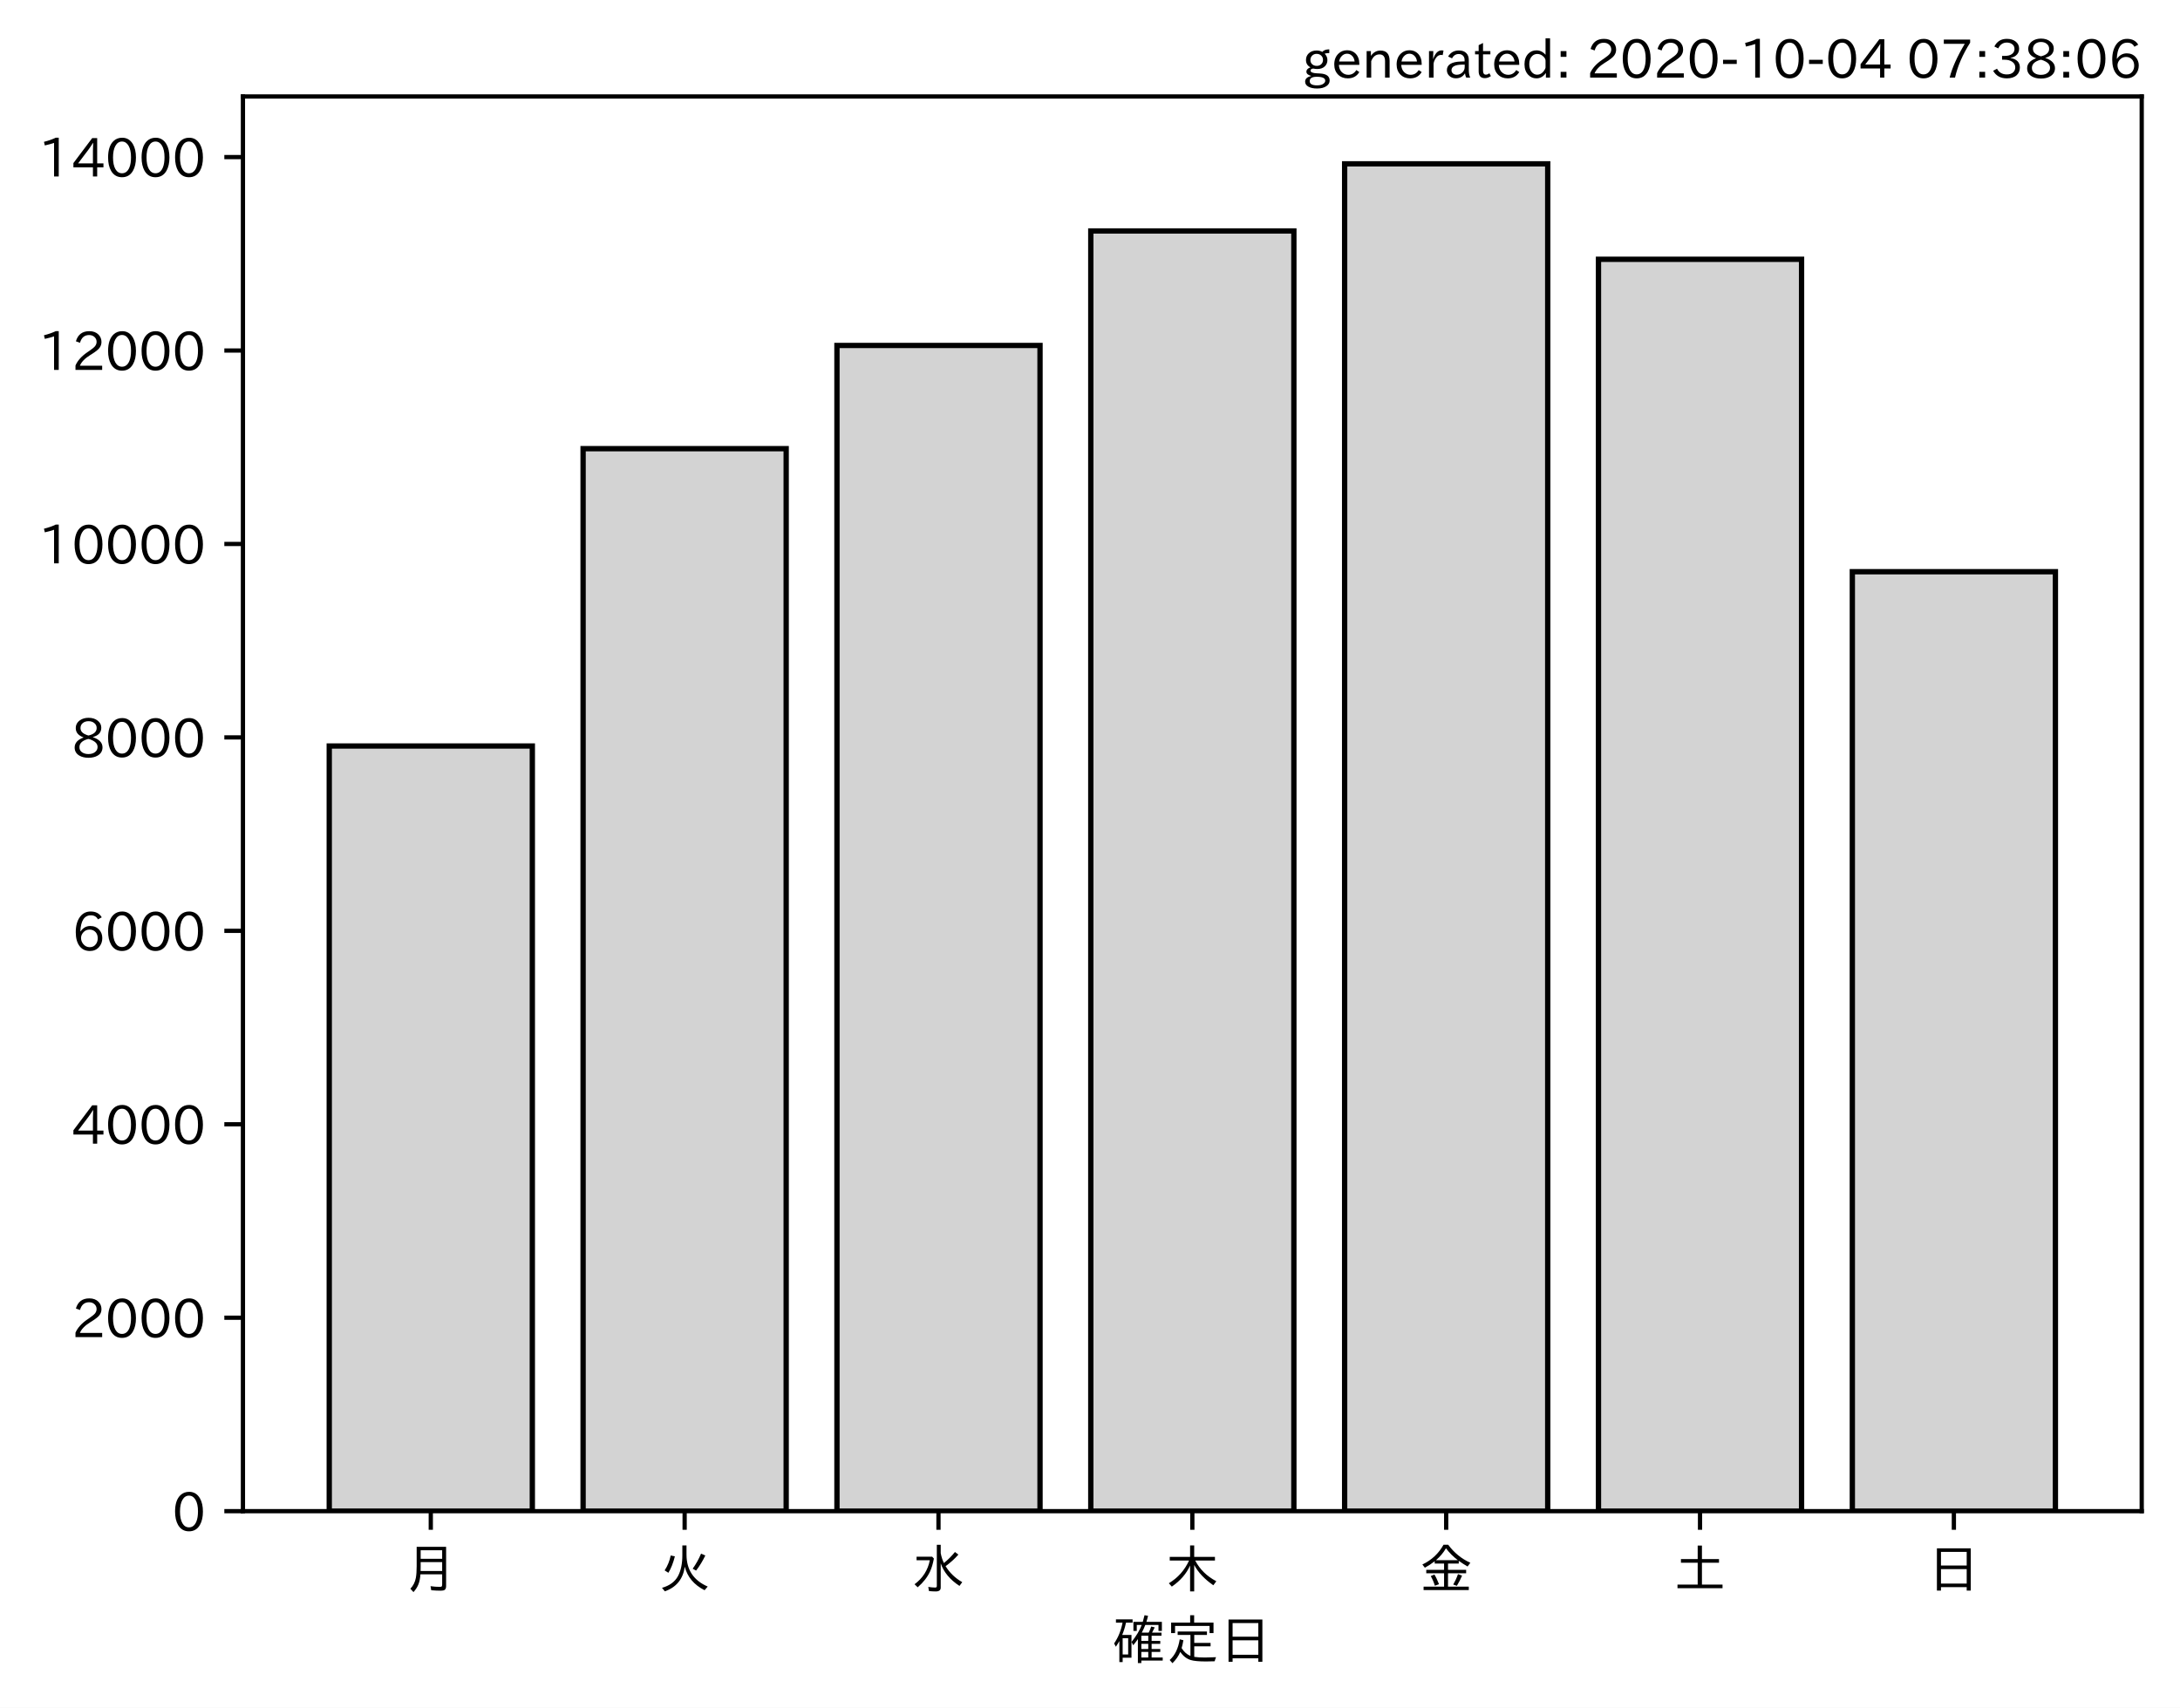
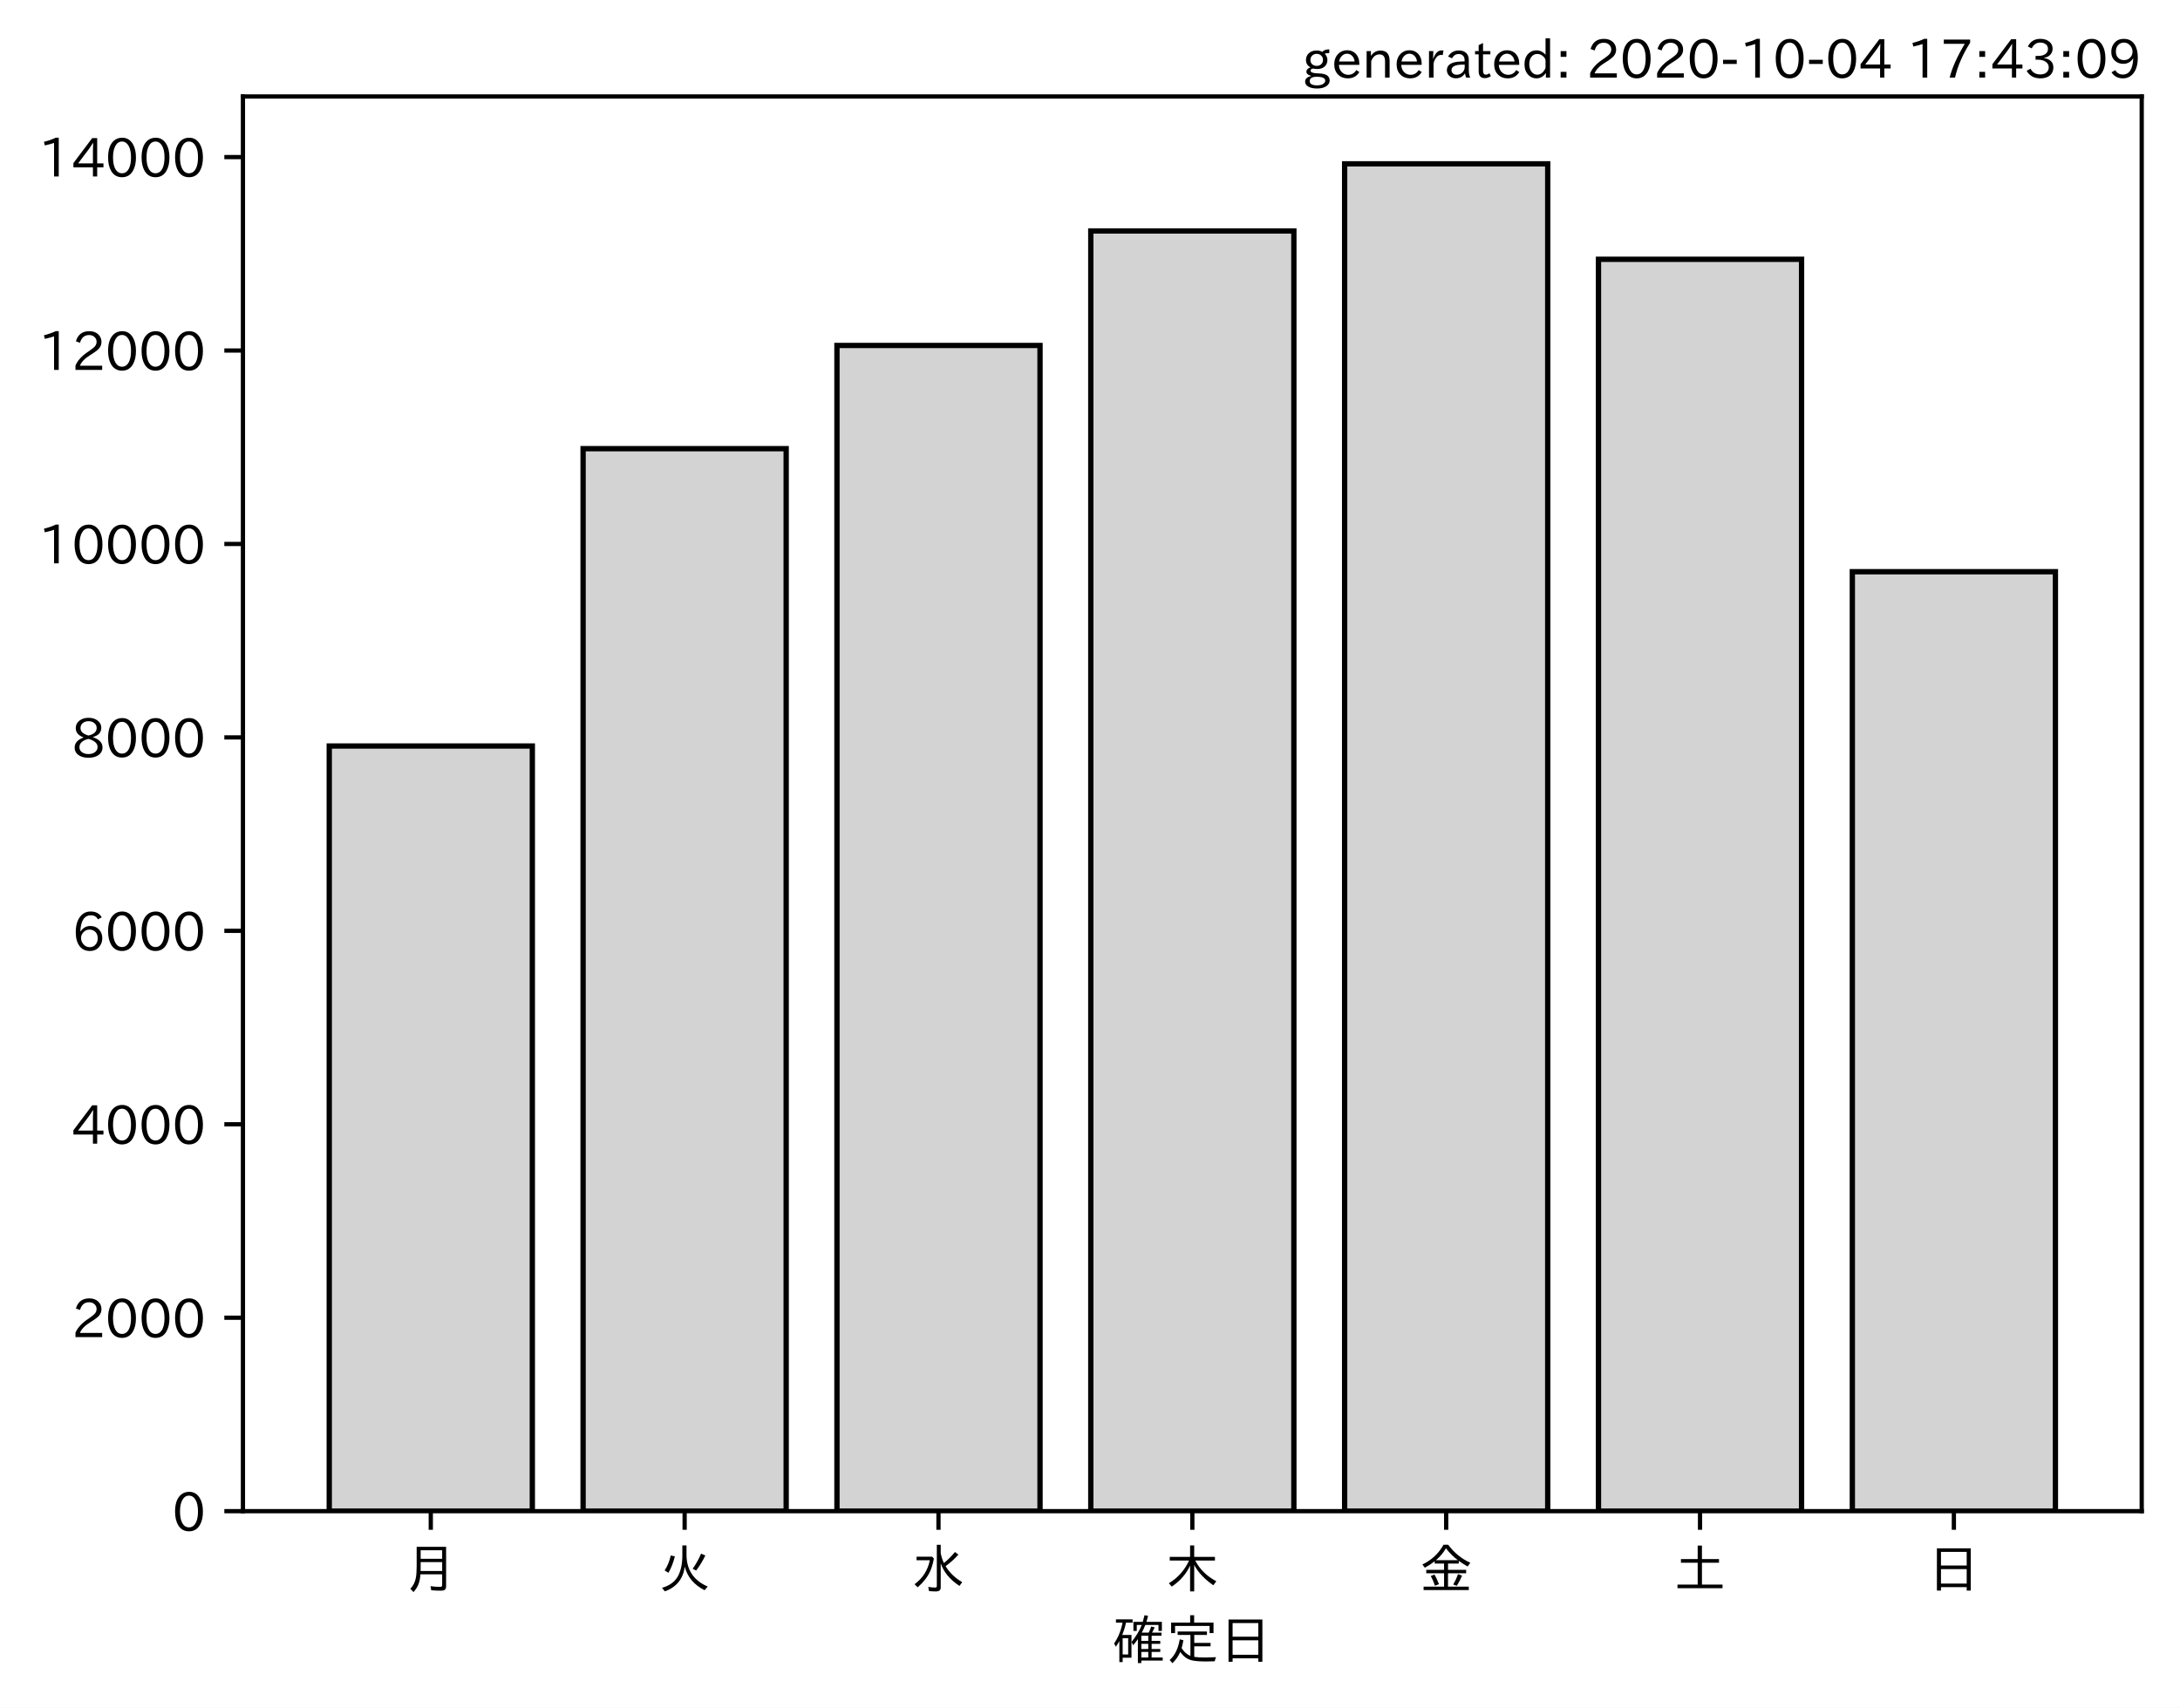
<svg xmlns="http://www.w3.org/2000/svg" xmlns:xlink="http://www.w3.org/1999/xlink" height="321.24pt" version="1.1" viewBox="0 0 410.012 321.24" width="410.012pt">
  <defs>
    <style type="text/css">*{stroke-linecap:butt;stroke-linejoin:round;}</style>
  </defs>
  <g id="figure_1">
    <g id="patch_1">
      <path d="M 0 321.24  L 410.012 321.24  L 410.012 0  L 0 0  z " style="fill:#ffffff;" />
    </g>
    <g id="axes_1">
      <g id="patch_2">
        <path d="M 45.692 284.259  L 402.812 284.259  L 402.812 18.147  L 45.692 18.147  z " style="fill:#ffffff;" />
      </g>
      <g id="patch_3">
-         <path clip-path="url(#p9bd3f5e6cf)" d="M 61.925 284.259  L 100.12 284.259  L 100.12 140.327  L 61.925 140.327  z " style="fill:#d3d3d3;stroke:#000000;stroke-linejoin:miter;" />
+         <path clip-path="url(#pa405939b6a)" d="M 61.925 284.259  L 100.12 284.259  L 100.12 140.327  L 61.925 140.327  z " style="fill:#d3d3d3;stroke:#000000;stroke-linejoin:miter;" />
      </g>
      <g id="patch_4">
-         <path clip-path="url(#p9bd3f5e6cf)" d="M 109.668 284.259  L 147.863 284.259  L 147.863 84.399  L 109.668 84.399  z " style="fill:#d3d3d3;stroke:#000000;stroke-linejoin:miter;" />
+         <path clip-path="url(#pa405939b6a)" d="M 109.668 284.259  L 147.863 284.259  L 147.863 84.399  L 109.668 84.399  z " style="fill:#d3d3d3;stroke:#000000;stroke-linejoin:miter;" />
      </g>
      <g id="patch_5">
-         <path clip-path="url(#p9bd3f5e6cf)" d="M 157.412 284.259  L 195.606 284.259  L 195.606 64.987  L 157.412 64.987  z " style="fill:#d3d3d3;stroke:#000000;stroke-linejoin:miter;" />
+         <path clip-path="url(#pa405939b6a)" d="M 157.412 284.259  L 195.606 284.259  L 195.606 64.987  L 157.412 64.987  z " style="fill:#d3d3d3;stroke:#000000;stroke-linejoin:miter;" />
      </g>
      <g id="patch_6">
-         <path clip-path="url(#p9bd3f5e6cf)" d="M 205.155 284.259  L 243.35 284.259  L 243.35 43.445  L 205.155 43.445  z " style="fill:#d3d3d3;stroke:#000000;stroke-linejoin:miter;" />
+         <path clip-path="url(#pa405939b6a)" d="M 205.155 284.259  L 243.35 284.259  L 243.35 43.445  L 205.155 43.445  z " style="fill:#d3d3d3;stroke:#000000;stroke-linejoin:miter;" />
      </g>
      <g id="patch_7">
-         <path clip-path="url(#p9bd3f5e6cf)" d="M 252.898 284.259  L 291.093 284.259  L 291.093 30.819  L 252.898 30.819  z " style="fill:#d3d3d3;stroke:#000000;stroke-linejoin:miter;" />
+         <path clip-path="url(#pa405939b6a)" d="M 252.898 284.259  L 291.093 284.259  L 291.093 30.819  L 252.898 30.819  z " style="fill:#d3d3d3;stroke:#000000;stroke-linejoin:miter;" />
      </g>
      <g id="patch_8">
-         <path clip-path="url(#p9bd3f5e6cf)" d="M 300.641 284.259  L 338.836 284.259  L 338.836 48.776  L 300.641 48.776  z " style="fill:#d3d3d3;stroke:#000000;stroke-linejoin:miter;" />
+         <path clip-path="url(#pa405939b6a)" d="M 300.641 284.259  L 338.836 284.259  L 338.836 48.776  L 300.641 48.776  z " style="fill:#d3d3d3;stroke:#000000;stroke-linejoin:miter;" />
      </g>
      <g id="patch_9">
-         <path clip-path="url(#p9bd3f5e6cf)" d="M 348.385 284.259  L 386.579 284.259  L 386.579 107.542  L 348.385 107.542  z " style="fill:#d3d3d3;stroke:#000000;stroke-linejoin:miter;" />
+         <path clip-path="url(#pa405939b6a)" d="M 348.385 284.259  L 386.579 284.259  L 386.579 107.542  L 348.385 107.542  z " style="fill:#d3d3d3;stroke:#000000;stroke-linejoin:miter;" />
      </g>
      <g id="matplotlib.axis_1">
        <g id="xtick_1">
          <g id="line2d_1">
            <defs>
-               <path d="M 0 0  L 0 3.5  " id="m967c7c550c" style="stroke:#000000;stroke-width:0.8;" />
+               <path d="M 0 0  L 0 3.5  " id="m3454ab2ff5" style="stroke:#000000;stroke-width:0.8;" />
            </defs>
            <g>
-               <use style="stroke:#000000;stroke-width:0.8;" x="81.022" xlink:href="#m967c7c550c" y="284.259" />
+               <use style="stroke:#000000;stroke-width:0.8;" x="81.022" xlink:href="#m3454ab2ff5" y="284.259" />
            </g>
          </g>
          <g id="text_1">
            <g transform="translate(76.02224 298.7493)scale(0.1 -0.1)">
              <defs>
                <path d="M 78.812 77.875  L 78.812 4  Q 78.812 -1.219 76.078 -3.172  Q 73.969 -4.688 68.797 -4.688  Q 60.844 -4.688 50.828 -3.859  L 49.516 3.812  Q 58.594 2.484 67.094 2.484  Q 70.359 2.484 71.047 4.109  Q 71.391 4.891 71.391 6.844  L 71.391 26.125  L 30.516 26.125  Q 29.781 14.938 26.812 7.422  Q 24.031 0.094 17.438 -7.375  L 11.625 -0.984  Q 19.672 7.422 21.922 19.438  Q 23.438 27.688 23.438 41.406  L 23.438 77.875  z M 30.953 71.391  L 30.953 55.328  L 71.391 55.328  L 71.391 71.391  z M 30.953 49.125  L 30.953 39.938  Q 30.953 35.75 30.859 33.547  L 30.859 32.328  L 71.391 32.328  L 71.391 49.125  z " id="IPAexGothic-26376" />
              </defs>
              <use xlink:href="#IPAexGothic-26376" />
            </g>
          </g>
        </g>
        <g id="xtick_2">
          <g id="line2d_2">
            <g>
-               <use style="stroke:#000000;stroke-width:0.8;" x="128.766" xlink:href="#m967c7c550c" y="284.259" />
+               <use style="stroke:#000000;stroke-width:0.8;" x="128.766" xlink:href="#m3454ab2ff5" y="284.259" />
            </g>
          </g>
          <g id="text_2">
            <g transform="translate(123.7656 298.7493)scale(0.1 -0.1)">
              <defs>
                <path d="M 53.516 80.422  L 53.516 63.188  Q 53.516 20.359 93.406 3.078  L 87.5 -3.812  Q 57.672 11.328 50.297 40.375  Q 45.359 5.672 12.797 -5.906  L 7.422 0.688  Q 28.859 6.844 37.406 22.609  Q 45.703 37.844 45.703 62.016  L 45.703 80.422  z M 12.406 33.5  Q 20.703 46.141 23.828 61.531  L 31.641 59.906  Q 27 41.312 19.438 29  z M 65.141 36.625  Q 74.656 50.047 80.906 64.984  L 88.922 61.531  Q 81.109 45.406 71.531 33.109  z " id="IPAexGothic-28779" />
              </defs>
              <use xlink:href="#IPAexGothic-28779" />
            </g>
          </g>
        </g>
        <g id="xtick_3">
          <g id="line2d_3">
            <g>
-               <use style="stroke:#000000;stroke-width:0.8;" x="176.509" xlink:href="#m967c7c550c" y="284.259" />
+               <use style="stroke:#000000;stroke-width:0.8;" x="176.509" xlink:href="#m3454ab2ff5" y="284.259" />
            </g>
          </g>
          <g id="text_3">
            <g transform="translate(171.5089 298.7493)scale(0.1 -0.1)">
              <defs>
                <path d="M 54.203 65.922  Q 56.156 55.562 60.203 47.312  Q 71.578 56.453 81 68.109  L 87.406 63.188  Q 77.25 51.516 63.375 41.406  Q 75 22.609 94.672 11.375  L 89.5 4.297  Q 62.75 21.781 54.203 46.781  L 54.203 0.984  Q 54.203 -6.109 44.875 -6.109  Q 38.812 -6.109 32.172 -5.422  L 30.766 2.391  Q 38.422 1.219 44 1.219  Q 46.875 1.219 46.875 4.109  L 46.875 81.688  L 54.203 81.688  z M 8.797 59.281  L 38.094 59.281  L 41.359 55.766  Q 38.672 41.219 34.078 31.297  Q 26.656 15.375 10.891 1.703  L 4.984 7.422  Q 28.266 24.656 33.688 52.594  L 8.797 52.594  z " id="IPAexGothic-27700" />
              </defs>
              <use xlink:href="#IPAexGothic-27700" />
            </g>
          </g>
        </g>
        <g id="xtick_4">
          <g id="line2d_4">
            <g>
-               <use style="stroke:#000000;stroke-width:0.8;" x="224.252" xlink:href="#m967c7c550c" y="284.259" />
+               <use style="stroke:#000000;stroke-width:0.8;" x="224.252" xlink:href="#m3454ab2ff5" y="284.259" />
            </g>
          </g>
          <g id="text_4">
            <g transform="translate(219.2522 298.7493)scale(0.1 -0.1)">
              <defs>
                <path d="M 55.422 52  Q 68.5 27 95.125 13.094  L 89.5 5.516  Q 64.594 22.797 53.516 43.703  L 53.516 -6  L 45.797 -6  L 45.797 42.672  Q 35.5 19.578 11.422 2.984  L 5.812 9.281  Q 31.453 24.75 43.797 52  L 7.516 52  L 7.516 58.891  L 45.797 58.891  L 45.797 80.469  L 53.516 80.469  L 53.516 58.891  L 92.531 58.891  L 92.531 52  z " id="IPAexGothic-26408" />
              </defs>
              <use xlink:href="#IPAexGothic-26408" />
            </g>
          </g>
        </g>
        <g id="xtick_5">
          <g id="line2d_5">
            <g>
-               <use style="stroke:#000000;stroke-width:0.8;" x="271.996" xlink:href="#m967c7c550c" y="284.259" />
+               <use style="stroke:#000000;stroke-width:0.8;" x="271.996" xlink:href="#m3454ab2ff5" y="284.259" />
            </g>
          </g>
          <g id="text_5">
            <g transform="translate(266.9955 298.7493)scale(0.1 -0.1)">
              <defs>
                <path d="M 53.469 46.391  L 53.469 34.516  L 87.547 34.516  L 87.547 28.125  L 53.469 28.125  L 53.469 2.984  L 92.531 2.984  L 92.531 -3.516  L 7.516 -3.516  L 7.516 2.984  L 46.047 2.984  L 46.047 28.125  L 12.547 28.125  L 12.547 34.516  L 46.047 34.516  L 46.047 46.391  L 28.422 46.391  L 28.422 50.688  Q 19.734 43.891 9.906 38.531  L 5.219 44.578  Q 31.344 56.984 45.016 81.781  L 53.766 81.781  Q 70.359 59.234 95.453 47.797  L 90.234 40.828  Q 81.547 45.844 73.641 51.469  L 73.641 46.391  z M 72.016 52.688  Q 59.078 62.406 49.562 75.094  Q 42.828 63.141 30.812 52.688  z M 28.719 4.688  Q 26.078 13.719 21 22.797  L 27.875 25.688  Q 31.938 19.188 36.531 7.516  z M 63.188 6.891  Q 68.797 16.406 72.219 26.516  L 79.891 23.578  Q 75.922 14.156 70.125 4.5  z " id="IPAexGothic-37329" />
              </defs>
              <use xlink:href="#IPAexGothic-37329" />
            </g>
          </g>
        </g>
        <g id="xtick_6">
          <g id="line2d_6">
            <g>
-               <use style="stroke:#000000;stroke-width:0.8;" x="319.739" xlink:href="#m967c7c550c" y="284.259" />
+               <use style="stroke:#000000;stroke-width:0.8;" x="319.739" xlink:href="#m3454ab2ff5" y="284.259" />
            </g>
          </g>
          <g id="text_6">
            <g transform="translate(314.7388 298.7493)scale(0.1 -0.1)">
              <defs>
                <path d="M 45.609 54.781  L 45.609 80.172  L 53.609 80.172  L 53.609 54.781  L 85.688 54.781  L 85.688 47.906  L 53.609 47.906  L 53.609 6.781  L 92.328 6.781  L 92.328 0  L 7.625 0  L 7.625 6.781  L 45.609 6.781  L 45.609 47.906  L 14.109 47.906  L 14.109 54.781  z " id="IPAexGothic-22303" />
              </defs>
              <use xlink:href="#IPAexGothic-22303" />
            </g>
          </g>
        </g>
        <g id="xtick_7">
          <g id="line2d_7">
            <g>
-               <use style="stroke:#000000;stroke-width:0.8;" x="367.482" xlink:href="#m967c7c550c" y="284.259" />
+               <use style="stroke:#000000;stroke-width:0.8;" x="367.482" xlink:href="#m3454ab2ff5" y="284.259" />
            </g>
          </g>
          <g id="text_7">
            <g transform="translate(362.4821 298.7493)scale(0.1 -0.1)">
              <defs>
                <path d="M 81.734 75  L 81.734 -4.5  L 74.125 -4.5  L 74.125 2  L 25.734 2  L 25.734 -4.5  L 18.109 -4.5  L 18.109 75  z M 25.734 68.312  L 25.734 42.672  L 74.125 42.672  L 74.125 68.312  z M 25.734 35.891  L 25.734 8.688  L 74.125 8.688  L 74.125 35.891  z " id="IPAexGothic-26085" />
              </defs>
              <use xlink:href="#IPAexGothic-26085" />
            </g>
          </g>
        </g>
        <g id="text_8">
          <g transform="translate(209.2522 312.1399)scale(0.1 -0.1)">
            <defs>
              <path d="M 67.922 50.297  Q 70.562 55.281 72.609 61.812  L 79.297 60.203  Q 76.172 53.609 74.219 50.297  L 92 50.297  L 92 44.484  L 73.438 44.484  L 73.438 34.719  L 89.703 34.719  L 89.703 29.203  L 73.438 29.203  L 73.438 19.531  L 89.703 19.531  L 89.703 14.016  L 73.438 14.016  L 73.438 3.609  L 94.281 3.609  L 94.281 -2.203  L 54.109 -2.203  L 54.109 -6.984  L 47.609 -6.984  L 47.609 38.188  Q 43.062 31.547 38.812 26.609  L 35.688 32.812  Q 49.359 49.953 54.781 64.797  L 45.516 64.797  L 45.516 53.516  L 39.203 53.516  L 39.203 70.609  L 56.781 70.609  Q 58.594 76.609 60.109 83.109  L 66.703 81.891  Q 65.234 75.531 63.625 70.609  L 92.719 70.609  L 92.719 53.516  L 86.328 53.516  L 86.328 64.797  L 61.531 64.797  Q 58.547 56.984 54.891 50.297  z M 67.141 44.484  L 54.109 44.484  L 54.109 34.719  L 67.141 34.719  z M 67.141 29.203  L 54.109 29.203  L 54.109 19.531  L 67.141 19.531  z M 67.141 14.016  L 54.109 14.016  L 54.109 3.609  L 67.141 3.609  z M 18.109 46  L 35.547 46  L 35.547 3.078  L 18.953 3.078  L 18.953 -5.125  L 12.75 -5.125  L 12.75 34.469  Q 10.156 29.734 6.156 23.781  L 2.938 29.984  Q 14.547 47.078 18.75 69  L 6.344 69  L 6.344 75.297  L 37.641 75.297  L 37.641 69  L 25.25 69  L 24.953 68.016  Q 22.75 57.234 18.109 46  z M 18.953 39.891  L 18.953 9.188  L 29.344 9.188  L 29.344 39.891  z " id="IPAexGothic-30906" />
              <path d="M 53.609 4.734  Q 61.422 3.516 73.578 3.516  Q 81.109 3.516 94.578 4.109  Q 93.172 0.922 92 -3.562  Q 81.781 -3.906 75.688 -3.906  Q 55.766 -3.906 46.922 -1.219  Q 35.297 2.391 27.344 14.109  Q 22.516 2.547 12.594 -7.172  L 7.422 -1.172  Q 22.125 11.859 26.312 37.797  L 33.203 35.984  Q 31.734 27.438 29.828 21.188  Q 36.531 10.594 46.438 6.5  L 46.438 46  L 22.406 46  L 22.406 52.391  L 77.484 52.391  L 77.484 46  L 53.609 46  L 53.609 31  L 84.328 31  L 84.328 24.516  L 53.609 24.516  z M 53.422 69.188  L 89.844 69.188  L 89.844 49.469  L 82.422 49.469  L 82.422 62.891  L 17.531 62.891  L 17.531 49.469  L 10.109 49.469  L 10.109 69.188  L 45.906 69.188  L 45.906 83.016  L 53.422 83.016  z " id="IPAexGothic-23450" />
            </defs>
            <use xlink:href="#IPAexGothic-30906" />
            <use x="100" xlink:href="#IPAexGothic-23450" />
            <use x="200" xlink:href="#IPAexGothic-26085" />
          </g>
        </g>
      </g>
      <g id="matplotlib.axis_2">
        <g id="ytick_1">
          <g id="line2d_8">
            <defs>
-               <path d="M 0 0  L -3.5 0  " id="mb9df14e36f" style="stroke:#000000;stroke-width:0.8;" />
+               <path d="M 0 0  L -3.5 0  " id="mf530891b1b" style="stroke:#000000;stroke-width:0.8;" />
            </defs>
            <g>
-               <use style="stroke:#000000;stroke-width:0.8;" x="45.692" xlink:href="#mb9df14e36f" y="284.259" />
+               <use style="stroke:#000000;stroke-width:0.8;" x="45.692" xlink:href="#mf530891b1b" y="284.259" />
            </g>
          </g>
          <g id="text_9">
            <g transform="translate(32.39375 288.0039)scale(0.1 -0.1)">
              <defs>
                <path d="M 31.844 73.828  Q 45.016 73.828 52.094 61.625  Q 57.719 51.953 57.719 36.625  Q 57.719 21.438 52.094 11.578  Q 45.125 -0.484 31.5 -0.484  Q 17.922 -0.484 10.938 11.578  Q 5.328 21.438 5.328 36.719  Q 5.328 58.016 15.625 67.719  Q 22.172 73.828 31.844 73.828  z M 31.5 66.656  Q 23.688 66.656 19.188 58.734  Q 14.594 50.734 14.594 36.625  Q 14.594 22.75 19.094 14.797  Q 23.641 6.984 31.5 6.984  Q 40.922 6.984 45.453 18.016  Q 48.438 25.344 48.438 37.109  Q 48.438 50.875 43.844 58.734  Q 39.203 66.656 31.5 66.656  z " id="IPAexGothic-48" />
              </defs>
              <use xlink:href="#IPAexGothic-48" />
            </g>
          </g>
        </g>
        <g id="ytick_2">
          <g id="line2d_9">
            <g>
-               <use style="stroke:#000000;stroke-width:0.8;" x="45.692" xlink:href="#mb9df14e36f" y="247.871" />
+               <use style="stroke:#000000;stroke-width:0.8;" x="45.692" xlink:href="#mf530891b1b" y="247.871" />
            </g>
          </g>
          <g id="text_10">
            <g transform="translate(13.49844 251.6163)scale(0.1 -0.1)">
              <defs>
                <path d="M 57.172 0.984  L 6.984 0.984  L 6.984 9.281  Q 12.891 23.047 29.594 34.422  L 32.375 36.281  Q 40.922 42.141 43.609 45.406  Q 46.688 49.266 46.688 53.812  Q 46.688 58.938 43.062 62.547  Q 39.062 66.547 32.562 66.547  Q 19.531 66.547 15.484 52  L 7.766 54.781  Q 13.328 73.828 33.062 73.828  Q 43.844 73.828 50.25 67.438  Q 55.859 61.672 55.859 53.516  Q 55.859 47.469 52.25 42.531  Q 48.922 37.75 36.969 30.281  L 34.859 29  Q 19.625 19.578 15.281 8.891  L 57.172 8.891  z " id="IPAexGothic-50" />
              </defs>
              <use xlink:href="#IPAexGothic-50" />
              <use x="62.988" xlink:href="#IPAexGothic-48" />
              <use x="125.977" xlink:href="#IPAexGothic-48" />
              <use x="188.965" xlink:href="#IPAexGothic-48" />
            </g>
          </g>
        </g>
        <g id="ytick_3">
          <g id="line2d_10">
            <g>
-               <use style="stroke:#000000;stroke-width:0.8;" x="45.692" xlink:href="#mb9df14e36f" y="211.483" />
+               <use style="stroke:#000000;stroke-width:0.8;" x="45.692" xlink:href="#mf530891b1b" y="211.483" />
            </g>
          </g>
          <g id="text_11">
            <g transform="translate(13.49844 215.2286)scale(0.1 -0.1)">
              <defs>
                <path d="M 59.578 18.109  L 47.797 18.109  L 47.797 0.984  L 39.797 0.984  L 39.797 18.109  L 3.078 18.109  L 3.078 26.125  L 38.375 73.094  L 47.797 73.094  L 47.797 25.531  L 59.578 25.531  z M 40.281 64.203  L 39.984 64.203  Q 35.594 57.125 31.297 51.312  L 11.859 25.531  L 39.797 25.531  L 39.797 49.125  Q 39.797 54.391 40.281 64.203  z " id="IPAexGothic-52" />
              </defs>
              <use xlink:href="#IPAexGothic-52" />
              <use x="62.988" xlink:href="#IPAexGothic-48" />
              <use x="125.977" xlink:href="#IPAexGothic-48" />
              <use x="188.965" xlink:href="#IPAexGothic-48" />
            </g>
          </g>
        </g>
        <g id="ytick_4">
          <g id="line2d_11">
            <g>
-               <use style="stroke:#000000;stroke-width:0.8;" x="45.692" xlink:href="#mb9df14e36f" y="175.096" />
+               <use style="stroke:#000000;stroke-width:0.8;" x="45.692" xlink:href="#mf530891b1b" y="175.096" />
            </g>
          </g>
          <g id="text_12">
            <g transform="translate(13.49844 178.841)scale(0.1 -0.1)">
              <defs>
                <path d="M 16.5 36.375  Q 23.578 46.578 34.906 46.578  Q 45.406 46.578 51.812 39.266  Q 57.422 32.906 57.422 23.781  Q 57.422 13.812 51.125 6.781  Q 44.578 -0.484 34.031 -0.484  Q 21.484 -0.484 14.406 9.078  Q 7.516 18.406 7.516 34.812  Q 7.516 53.516 15.828 64.203  Q 23.344 73.828 35.5 73.828  Q 49.859 73.828 56.391 62.891  L 49.219 58.984  Q 45.219 66.656 35.938 66.656  Q 17.484 66.656 16.109 36.375  z M 33.453 39.797  Q 26.312 39.797 21.625 34.469  Q 17.438 29.688 17.438 24.078  Q 17.438 18.062 21.141 13.188  Q 26.125 6.688 33.734 6.688  Q 41.703 6.688 45.953 13.188  Q 48.828 17.625 48.828 23.484  Q 48.828 30.375 45.016 34.812  Q 40.625 39.797 33.453 39.797  z " id="IPAexGothic-54" />
              </defs>
              <use xlink:href="#IPAexGothic-54" />
              <use x="62.988" xlink:href="#IPAexGothic-48" />
              <use x="125.977" xlink:href="#IPAexGothic-48" />
              <use x="188.965" xlink:href="#IPAexGothic-48" />
            </g>
          </g>
        </g>
        <g id="ytick_5">
          <g id="line2d_12">
            <g>
-               <use style="stroke:#000000;stroke-width:0.8;" x="45.692" xlink:href="#mb9df14e36f" y="138.708" />
+               <use style="stroke:#000000;stroke-width:0.8;" x="45.692" xlink:href="#mf530891b1b" y="138.708" />
            </g>
          </g>
          <g id="text_13">
            <g transform="translate(13.49844 142.4533)scale(0.1 -0.1)">
              <defs>
                <path d="M 39.703 37.891  Q 57.812 31.734 57.812 18.703  Q 57.812 8.453 48.438 3.078  Q 41.609 -0.875 31.5 -0.875  Q 21.344 -0.875 14.5 3.078  Q 5.422 8.297 5.422 18.406  Q 5.422 31.062 22.016 37.203  L 22.016 37.5  Q 7.516 42.719 7.516 54.828  Q 7.516 64.062 15.328 69.625  Q 21.969 74.312 31.547 74.312  Q 42.234 74.312 48.922 68.797  Q 55.516 63.578 55.516 55.719  Q 55.516 42.281 39.703 38.188  z M 31.594 41.016  Q 46.828 44.625 46.828 55.125  Q 46.828 61.188 41.797 64.844  Q 37.703 67.922 31.5 67.922  Q 25.094 67.922 20.797 64.5  Q 16.406 60.891 16.406 55.031  Q 16.406 49.219 21.094 45.703  Q 23.344 43.891 26.906 42.531  Q 31 40.875 31.594 41.016  z M 30.906 34.516  Q 14.406 30.172 14.406 19  Q 14.406 12.109 20.516 8.688  Q 25.094 6.109 31.391 6.109  Q 40.234 6.109 45.016 10.891  Q 48.531 14.406 48.531 19.531  Q 48.531 24.906 43.656 28.906  Q 40.766 31.156 36.719 32.812  Q 31.984 34.719 30.906 34.516  z " id="IPAexGothic-56" />
              </defs>
              <use xlink:href="#IPAexGothic-56" />
              <use x="62.988" xlink:href="#IPAexGothic-48" />
              <use x="125.977" xlink:href="#IPAexGothic-48" />
              <use x="188.965" xlink:href="#IPAexGothic-48" />
            </g>
          </g>
        </g>
        <g id="ytick_6">
          <g id="line2d_13">
            <g>
-               <use style="stroke:#000000;stroke-width:0.8;" x="45.692" xlink:href="#mb9df14e36f" y="102.32" />
+               <use style="stroke:#000000;stroke-width:0.8;" x="45.692" xlink:href="#mf530891b1b" y="102.32" />
            </g>
          </g>
          <g id="text_14">
            <g transform="translate(7.2 106.0657)scale(0.1 -0.1)">
              <defs>
                <path d="M 38.484 0.984  L 29.688 0.984  L 29.688 64.109  Q 21.438 61.281 12.312 59.328  L 10.688 66.109  Q 23.734 69.391 32.906 73.922  L 38.484 73.922  z " id="IPAexGothic-49" />
              </defs>
              <use xlink:href="#IPAexGothic-49" />
              <use x="62.988" xlink:href="#IPAexGothic-48" />
              <use x="125.977" xlink:href="#IPAexGothic-48" />
              <use x="188.965" xlink:href="#IPAexGothic-48" />
              <use x="251.953" xlink:href="#IPAexGothic-48" />
            </g>
          </g>
        </g>
        <g id="ytick_7">
          <g id="line2d_14">
            <g>
-               <use style="stroke:#000000;stroke-width:0.8;" x="45.692" xlink:href="#mb9df14e36f" y="65.933" />
+               <use style="stroke:#000000;stroke-width:0.8;" x="45.692" xlink:href="#mf530891b1b" y="65.933" />
            </g>
          </g>
          <g id="text_15">
            <g transform="translate(7.2 69.67802)scale(0.1 -0.1)">
              <use xlink:href="#IPAexGothic-49" />
              <use x="62.988" xlink:href="#IPAexGothic-50" />
              <use x="125.977" xlink:href="#IPAexGothic-48" />
              <use x="188.965" xlink:href="#IPAexGothic-48" />
              <use x="251.953" xlink:href="#IPAexGothic-48" />
            </g>
          </g>
        </g>
        <g id="ytick_8">
          <g id="line2d_15">
            <g>
-               <use style="stroke:#000000;stroke-width:0.8;" x="45.692" xlink:href="#mb9df14e36f" y="29.545" />
+               <use style="stroke:#000000;stroke-width:0.8;" x="45.692" xlink:href="#mf530891b1b" y="29.545" />
            </g>
          </g>
          <g id="text_16">
            <g transform="translate(7.2 33.29037)scale(0.1 -0.1)">
              <use xlink:href="#IPAexGothic-49" />
              <use x="62.988" xlink:href="#IPAexGothic-52" />
              <use x="125.977" xlink:href="#IPAexGothic-48" />
              <use x="188.965" xlink:href="#IPAexGothic-48" />
              <use x="251.953" xlink:href="#IPAexGothic-48" />
            </g>
          </g>
        </g>
      </g>
      <g id="patch_10">
        <path d="M 45.692 284.259  L 45.692 18.147  " style="fill:none;stroke:#000000;stroke-linecap:square;stroke-linejoin:miter;stroke-width:0.8;" />
      </g>
      <g id="patch_11">
        <path d="M 402.812 284.259  L 402.812 18.147  " style="fill:none;stroke:#000000;stroke-linecap:square;stroke-linejoin:miter;stroke-width:0.8;" />
      </g>
      <g id="patch_12">
        <path d="M 45.692 284.259  L 402.812 284.259  " style="fill:none;stroke:#000000;stroke-linecap:square;stroke-linejoin:miter;stroke-width:0.8;" />
      </g>
      <g id="patch_13">
        <path d="M 45.692 18.147  L 402.812 18.147  " style="fill:none;stroke:#000000;stroke-linecap:square;stroke-linejoin:miter;stroke-width:0.8;" />
      </g>
    </g>
    <g id="text_17">
      <g transform="translate(244.9169 14.69063)scale(0.1 -0.1)">
        <defs>
          <path d="M 20.797 17.969  Q 15.719 17.531 15.719 14.062  Q 15.719 9.578 27.547 8.984  L 33.297 8.688  Q 51.609 7.766 51.609 -4.594  Q 51.609 -10.938 45.703 -14.984  Q 39.359 -19.578 28.031 -19.578  Q 17.781 -19.578 11.531 -16.062  Q 5.516 -12.641 5.516 -6.688  Q 5.516 1.312 16.797 3.859  L 16.797 4.203  Q 7.906 6.453 7.906 12.156  Q 7.906 17.438 15.531 20.266  Q 7.125 24.609 7.125 34.078  Q 7.125 41.406 12.016 46.297  Q 17.625 51.906 27.156 51.906  Q 33.203 51.906 37.844 49.266  Q 41.406 53.953 50.922 54.109  L 50.922 47.078  Q 44.344 46.922 42.234 45.906  Q 47.406 40.828 47.406 33.891  Q 47.406 27 42.719 22.266  Q 37.5 17.094 28.328 17.094  Q 24.422 17.094 20.797 17.969  z M 27.094 45.609  Q 22.016 45.609 18.703 42.281  Q 15.438 39.016 15.438 34.078  Q 15.438 29.25 18.5 26.312  Q 21.828 23 27.438 23  Q 32.719 23 35.891 26.219  Q 39.109 29.391 39.109 34.422  Q 39.109 39.016 35.891 42.188  Q 32.516 45.609 27.094 45.609  z M 27.391 2.484  Q 14.109 2.484 14.109 -5.719  Q 14.109 -13.672 28.125 -13.672  Q 37.156 -13.672 41.219 -9.469  Q 43.312 -7.516 43.312 -4.891  Q 43.312 2.484 27.391 2.484  z " id="IPAexGothic-103" />
          <path d="M 13.484 24.906  Q 13.922 16.266 18.891 11.281  Q 23.969 6.203 31.203 6.203  Q 40.719 6.203 46.297 15.094  L 51.906 11.375  Q 44.828 -0.484 30.172 -0.484  Q 19.094 -0.484 11.969 6.594  Q 4.781 13.812 4.781 25.641  Q 4.781 38.188 12.312 45.703  Q 19 52.391 29 52.391  Q 38.422 52.391 44.781 46.188  Q 51.906 38.969 51.906 26.906  L 51.906 24.906  z M 43.062 31.203  Q 42.328 37.984 38.281 41.891  Q 34.281 45.906 28.812 45.906  Q 22.469 45.906 17.969 40.484  Q 14.891 36.812 13.969 31.203  z " id="IPAexGothic-101" />
          <path d="M 52 0.984  L 43.406 0.984  L 43.406 31.891  Q 43.406 44.578 32.906 44.578  Q 22.312 44.578 17.391 31.891  L 17.391 0.984  L 8.797 0.984  L 8.797 50.781  L 16.797 50.781  L 16.797 41.797  Q 23.828 51.812 34.719 51.812  Q 52 51.812 52 32.375  z " id="IPAexGothic-110" />
          <path d="M 36.078 51.812  L 34.578 43.266  Q 32.906 43.609 31.594 43.609  Q 25.828 43.609 22.078 38.188  Q 17.391 31.344 17.391 26.172  L 17.391 0.984  L 8.797 0.984  L 8.797 50.781  L 16.891 50.781  L 16.5 35.984  L 16.703 35.984  Q 22.219 52.203 32.766 52.203  Q 34.469 52.203 36.078 51.812  z " id="IPAexGothic-114" />
          <path d="M 49.312 0.984  L 41.75 0.984  Q 39.984 4.734 39.547 8.688  L 39.203 8.688  Q 33.547 -0.391 22.312 -0.391  Q 14.594 -0.391 9.719 4.5  Q 5.422 8.797 5.422 14.984  Q 5.422 30.422 32.031 31.203  L 38.719 31.391  L 38.719 33.984  Q 38.719 39.203 35.75 42.188  Q 32.625 45.312 27.734 45.312  Q 19.344 45.312 15.141 37.156  L 7.719 40.578  Q 14.656 52 27.938 52  Q 37.109 52 42.047 46.875  Q 46.625 42.281 46.625 33.891  L 46.625 15.578  Q 46.625 6.25 49.312 0.984  z M 38.922 25.391  L 33.453 25.297  Q 14.109 24.859 14.109 14.891  Q 14.109 11.375 16.406 9.078  Q 19.234 6.297 23.828 6.297  Q 30.219 6.297 34.906 10.984  Q 38.922 15.141 38.922 21  z " id="IPAexGothic-97" />
          <path d="M 33.203 3.766  Q 27.641 -0.094 21.828 -0.094  Q 10.203 -0.094 10.203 12.984  L 10.203 44.672  L 3.422 44.672  L 3.422 50.781  L 10.203 50.781  L 10.203 61.969  L 18.406 66.062  L 18.406 50.781  L 32.234 50.781  L 32.234 44.672  L 18.406 44.672  L 18.406 14.156  Q 18.406 6.5 23.641 6.5  Q 27.156 6.5 30.328 9.188  z " id="IPAexGothic-116" />
          <path d="M 52.984 0.984  L 45.172 0.984  L 45.172 9.672  Q 38.141 -0.484 27.391 -0.484  Q 18.453 -0.484 12.312 5.812  Q 4.891 13.188 4.891 25.984  Q 4.891 38.531 12.062 45.906  Q 18.266 52.203 27.391 52.203  Q 37.25 52.203 44.484 43.891  L 44.484 74.906  L 52.984 74.906  z M 44.484 20.359  L 44.484 32.766  Q 44.484 37.703 38.375 42.281  Q 34.078 45.406 28.953 45.406  Q 23.188 45.406 19.188 41.406  Q 13.875 36.078 13.875 26.219  Q 13.875 17.328 18.266 11.719  Q 22.516 6.391 28.859 6.391  Q 36.281 6.391 41.5 13.672  Q 44.484 17.719 44.484 20.359  z " id="IPAexGothic-100" />
          <path d="M 21.391 39.984  L 10.5 39.984  L 10.5 50.781  L 21.391 50.781  z M 21.391 0.984  L 10.5 0.984  L 10.5 11.766  L 21.391 11.766  z " id="IPAexGothic-58" />
          <path id="IPAexGothic-32" />
          <path d="M 30.766 26.609  L 4.984 26.609  L 4.984 34.422  L 30.766 34.422  z " id="IPAexGothic-45" />
          <path d="M 56.203 66.609  Q 34.969 32.906 27.781 0.984  L 17.672 0.984  Q 24.703 28.656 46.094 64.5  L 6.688 64.5  L 6.688 72.406  L 56.203 72.406  z " id="IPAexGothic-55" />
          <path d="M 37.203 37.797  Q 54.781 34.625 54.781 19.969  Q 54.781 11.188 48.875 5.562  Q 42.328 -0.484 30.375 -0.484  Q 12.453 -0.484 4.5 13.766  L 11.812 17.672  Q 17.328 6.891 30.281 6.891  Q 37.891 6.891 42.094 10.797  Q 46.094 14.5 46.094 20.172  Q 46.094 26.859 40.094 30.906  Q 34.625 34.578 25.688 34.578  L 21.297 34.578  L 21.297 41.703  L 25.875 41.703  Q 34.859 41.703 39.594 45.125  Q 44.672 48.734 44.672 54.828  Q 44.672 61.469 38.969 64.656  Q 35.297 66.844 30.172 66.844  Q 19.344 66.844 14.109 55.906  L 6.781 59.422  Q 14.016 73.828 30.281 73.828  Q 40.578 73.828 46.969 68.656  Q 53.375 63.578 53.375 55.219  Q 53.375 47.312 47.172 42.281  Q 43.172 39.062 37.203 38.188  z " id="IPAexGothic-51" />
+           <path d="M 46.625 36.812  Q 39.75 26.812 28.328 26.812  Q 19.578 26.812 13.234 32.125  Q 5.719 38.422 5.719 49.422  Q 5.719 59.578 12.016 66.656  Q 18.453 73.828 29.203 73.828  Q 43.75 73.828 50.641 61.719  Q 55.609 52.781 55.609 38.625  Q 55.609 19.531 47.516 9.188  Q 39.891 -0.484 27.641 -0.484  Q 13.422 -0.484 6.109 10.984  L 13.328 14.891  Q 18.062 6.688 27.391 6.688  Q 45.656 6.688 47.016 36.812  z M 29.5 66.844  Q 22.656 66.844 18.312 61.719  Q 14.406 57.078 14.406 50  Q 14.406 42.828 18.109 38.719  Q 22.406 33.797 29.781 33.797  Q 37.984 33.797 42.625 40.188  Q 45.703 44.484 45.703 49.516  Q 45.703 55.516 42.094 60.359  Q 37.109 66.844 29.5 66.844  z " id="IPAexGothic-57" />
        </defs>
        <use xlink:href="#IPAexGothic-103" />
        <use x="55.518" xlink:href="#IPAexGothic-101" />
        <use x="112.402" xlink:href="#IPAexGothic-110" />
        <use x="172.803" xlink:href="#IPAexGothic-101" />
        <use x="229.688" xlink:href="#IPAexGothic-114" />
        <use x="266.699" xlink:href="#IPAexGothic-97" />
        <use x="321.68" xlink:href="#IPAexGothic-116" />
        <use x="356.299" xlink:href="#IPAexGothic-101" />
        <use x="413.184" xlink:href="#IPAexGothic-100" />
        <use x="475.586" xlink:href="#IPAexGothic-58" />
        <use x="507.568" xlink:href="#IPAexGothic-32" />
        <use x="534.57" xlink:href="#IPAexGothic-50" />
        <use x="597.559" xlink:href="#IPAexGothic-48" />
        <use x="660.547" xlink:href="#IPAexGothic-50" />
        <use x="723.535" xlink:href="#IPAexGothic-48" />
        <use x="786.523" xlink:href="#IPAexGothic-45" />
        <use x="822.314" xlink:href="#IPAexGothic-49" />
        <use x="885.303" xlink:href="#IPAexGothic-48" />
        <use x="948.291" xlink:href="#IPAexGothic-45" />
        <use x="984.082" xlink:href="#IPAexGothic-48" />
        <use x="1047.07" xlink:href="#IPAexGothic-52" />
        <use x="1110.059" xlink:href="#IPAexGothic-32" />
-         <use x="1137.061" xlink:href="#IPAexGothic-48" />
+         <use x="1137.061" xlink:href="#IPAexGothic-49" />
        <use x="1200.049" xlink:href="#IPAexGothic-55" />
        <use x="1263.037" xlink:href="#IPAexGothic-58" />
-         <use x="1295.02" xlink:href="#IPAexGothic-51" />
-         <use x="1358.008" xlink:href="#IPAexGothic-56" />
+         <use x="1295.02" xlink:href="#IPAexGothic-52" />
+         <use x="1358.008" xlink:href="#IPAexGothic-51" />
        <use x="1420.996" xlink:href="#IPAexGothic-58" />
        <use x="1452.979" xlink:href="#IPAexGothic-48" />
-         <use x="1515.967" xlink:href="#IPAexGothic-54" />
+         <use x="1515.967" xlink:href="#IPAexGothic-57" />
      </g>
    </g>
  </g>
  <defs>
-     <clipPath id="p9bd3f5e6cf">
+     <clipPath id="pa405939b6a">
      <rect height="266.112" width="357.12" x="45.692" y="18.147" />
    </clipPath>
  </defs>
</svg>
